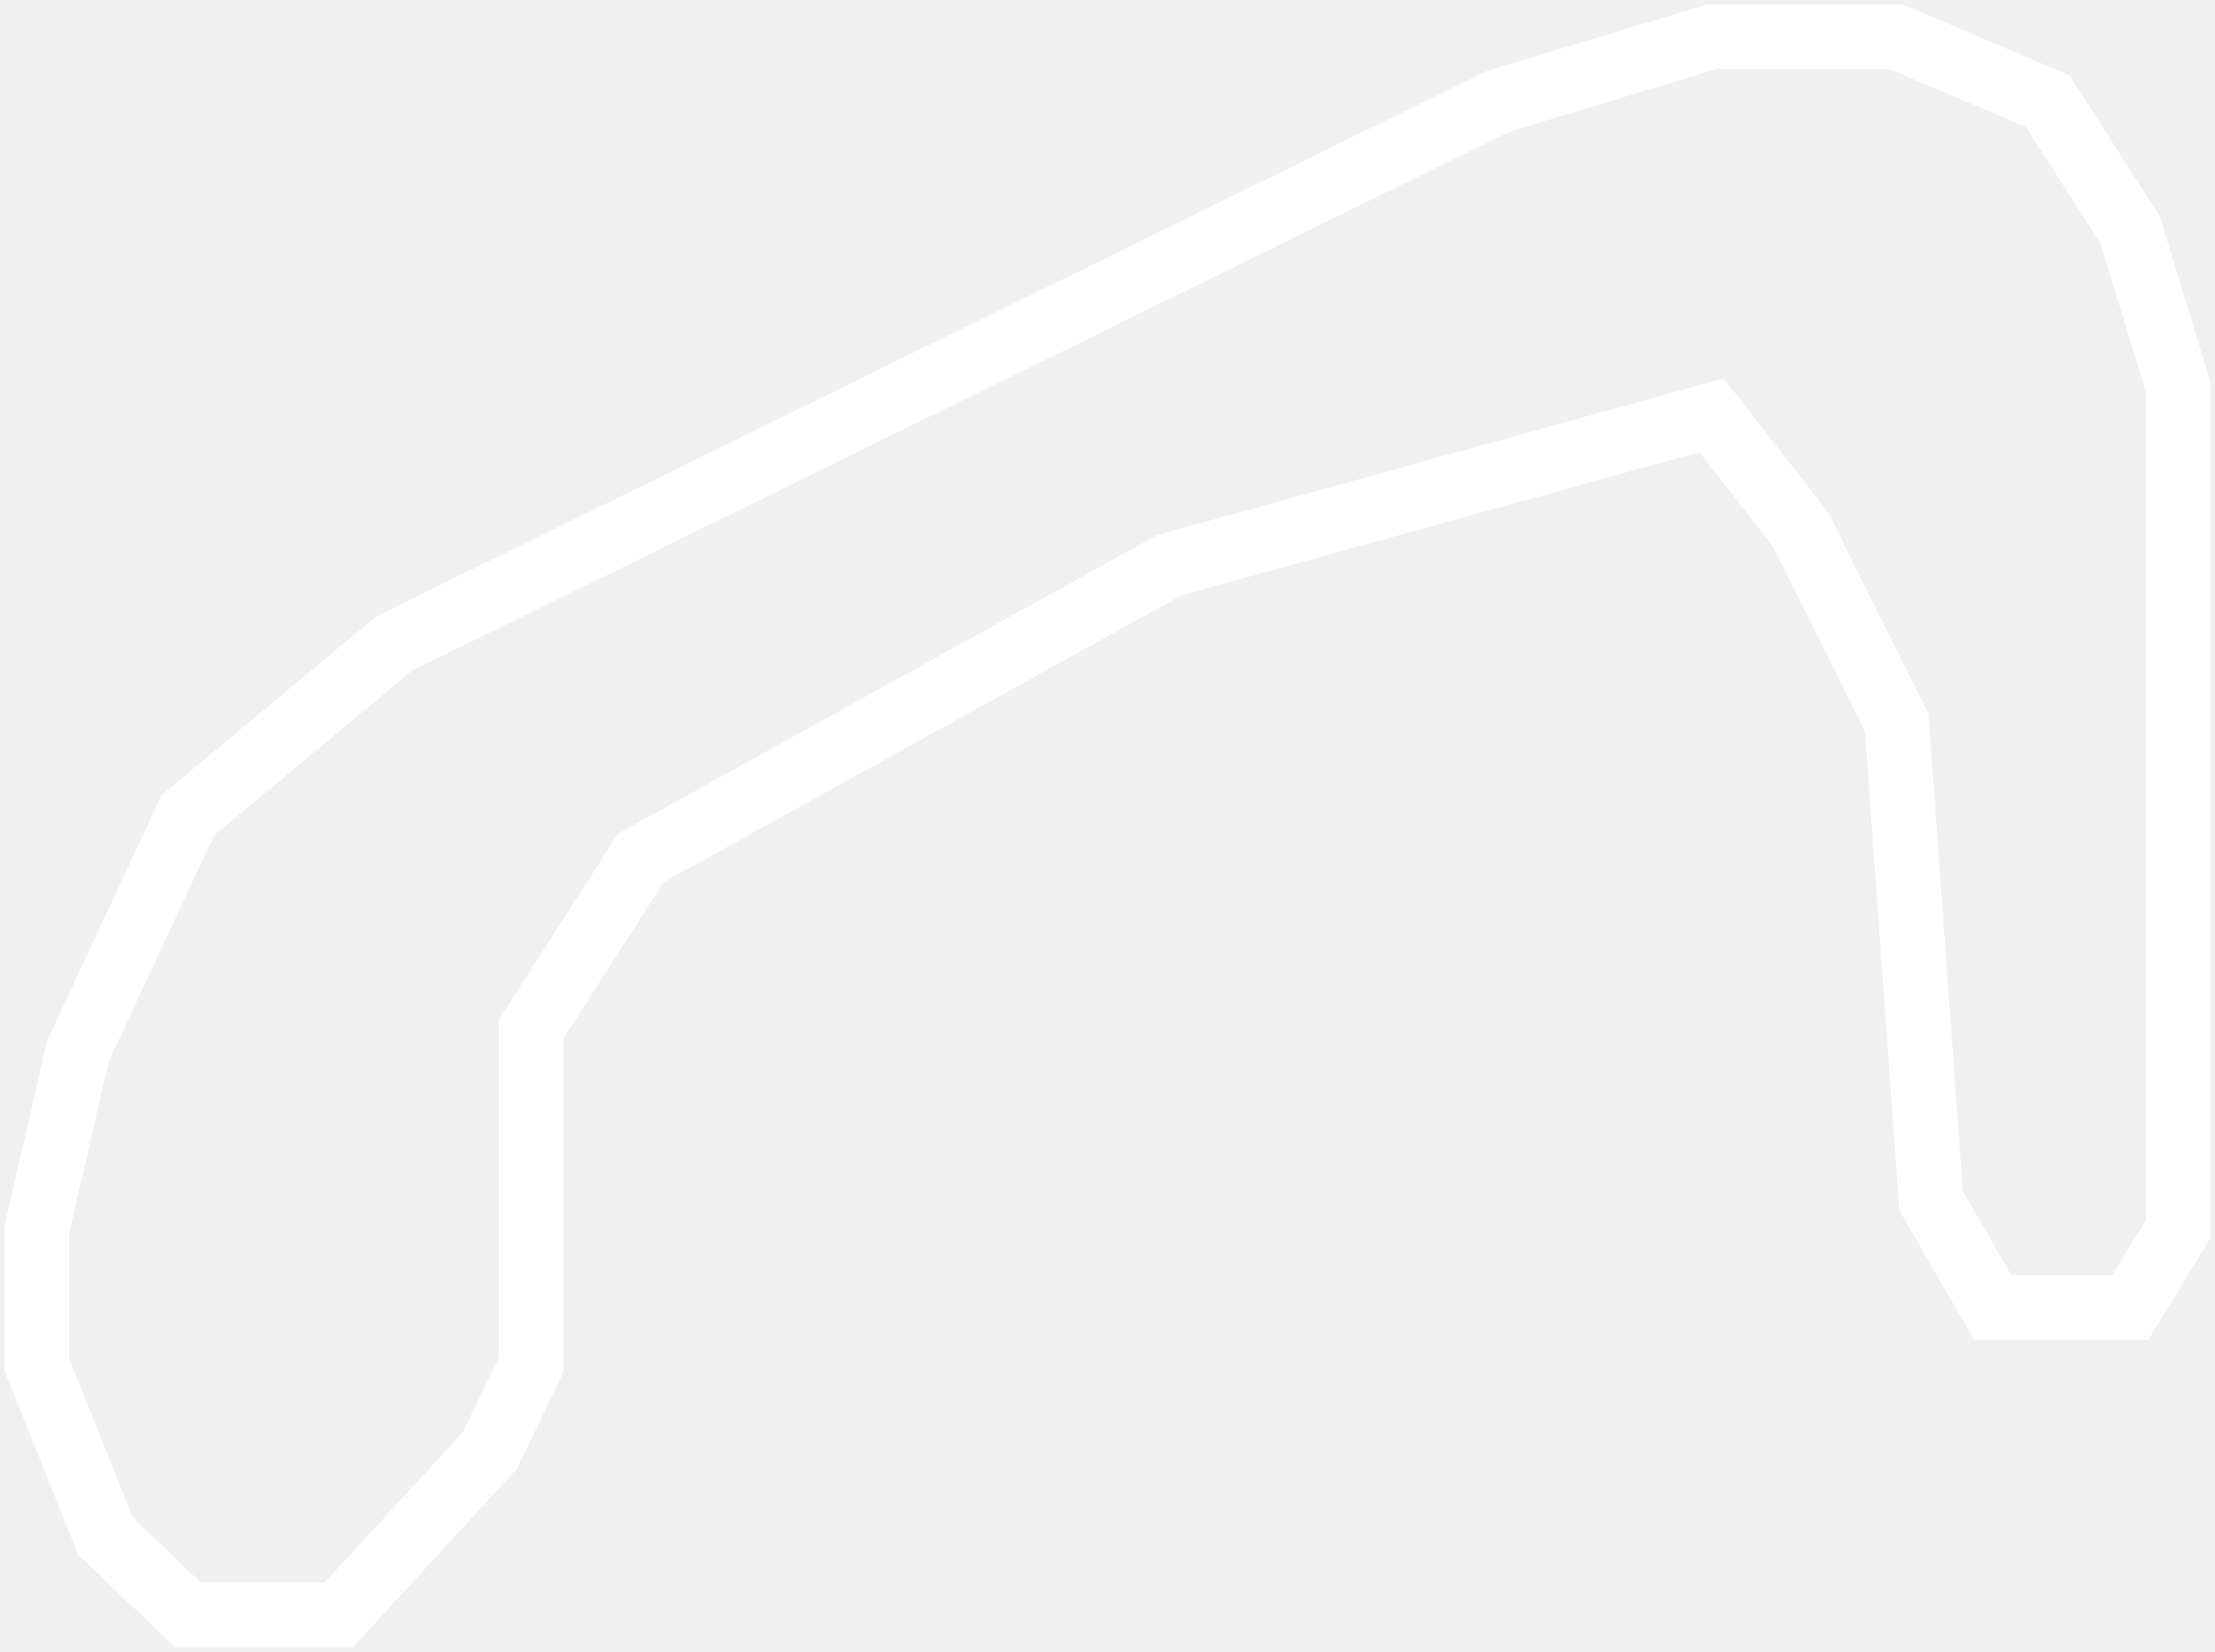
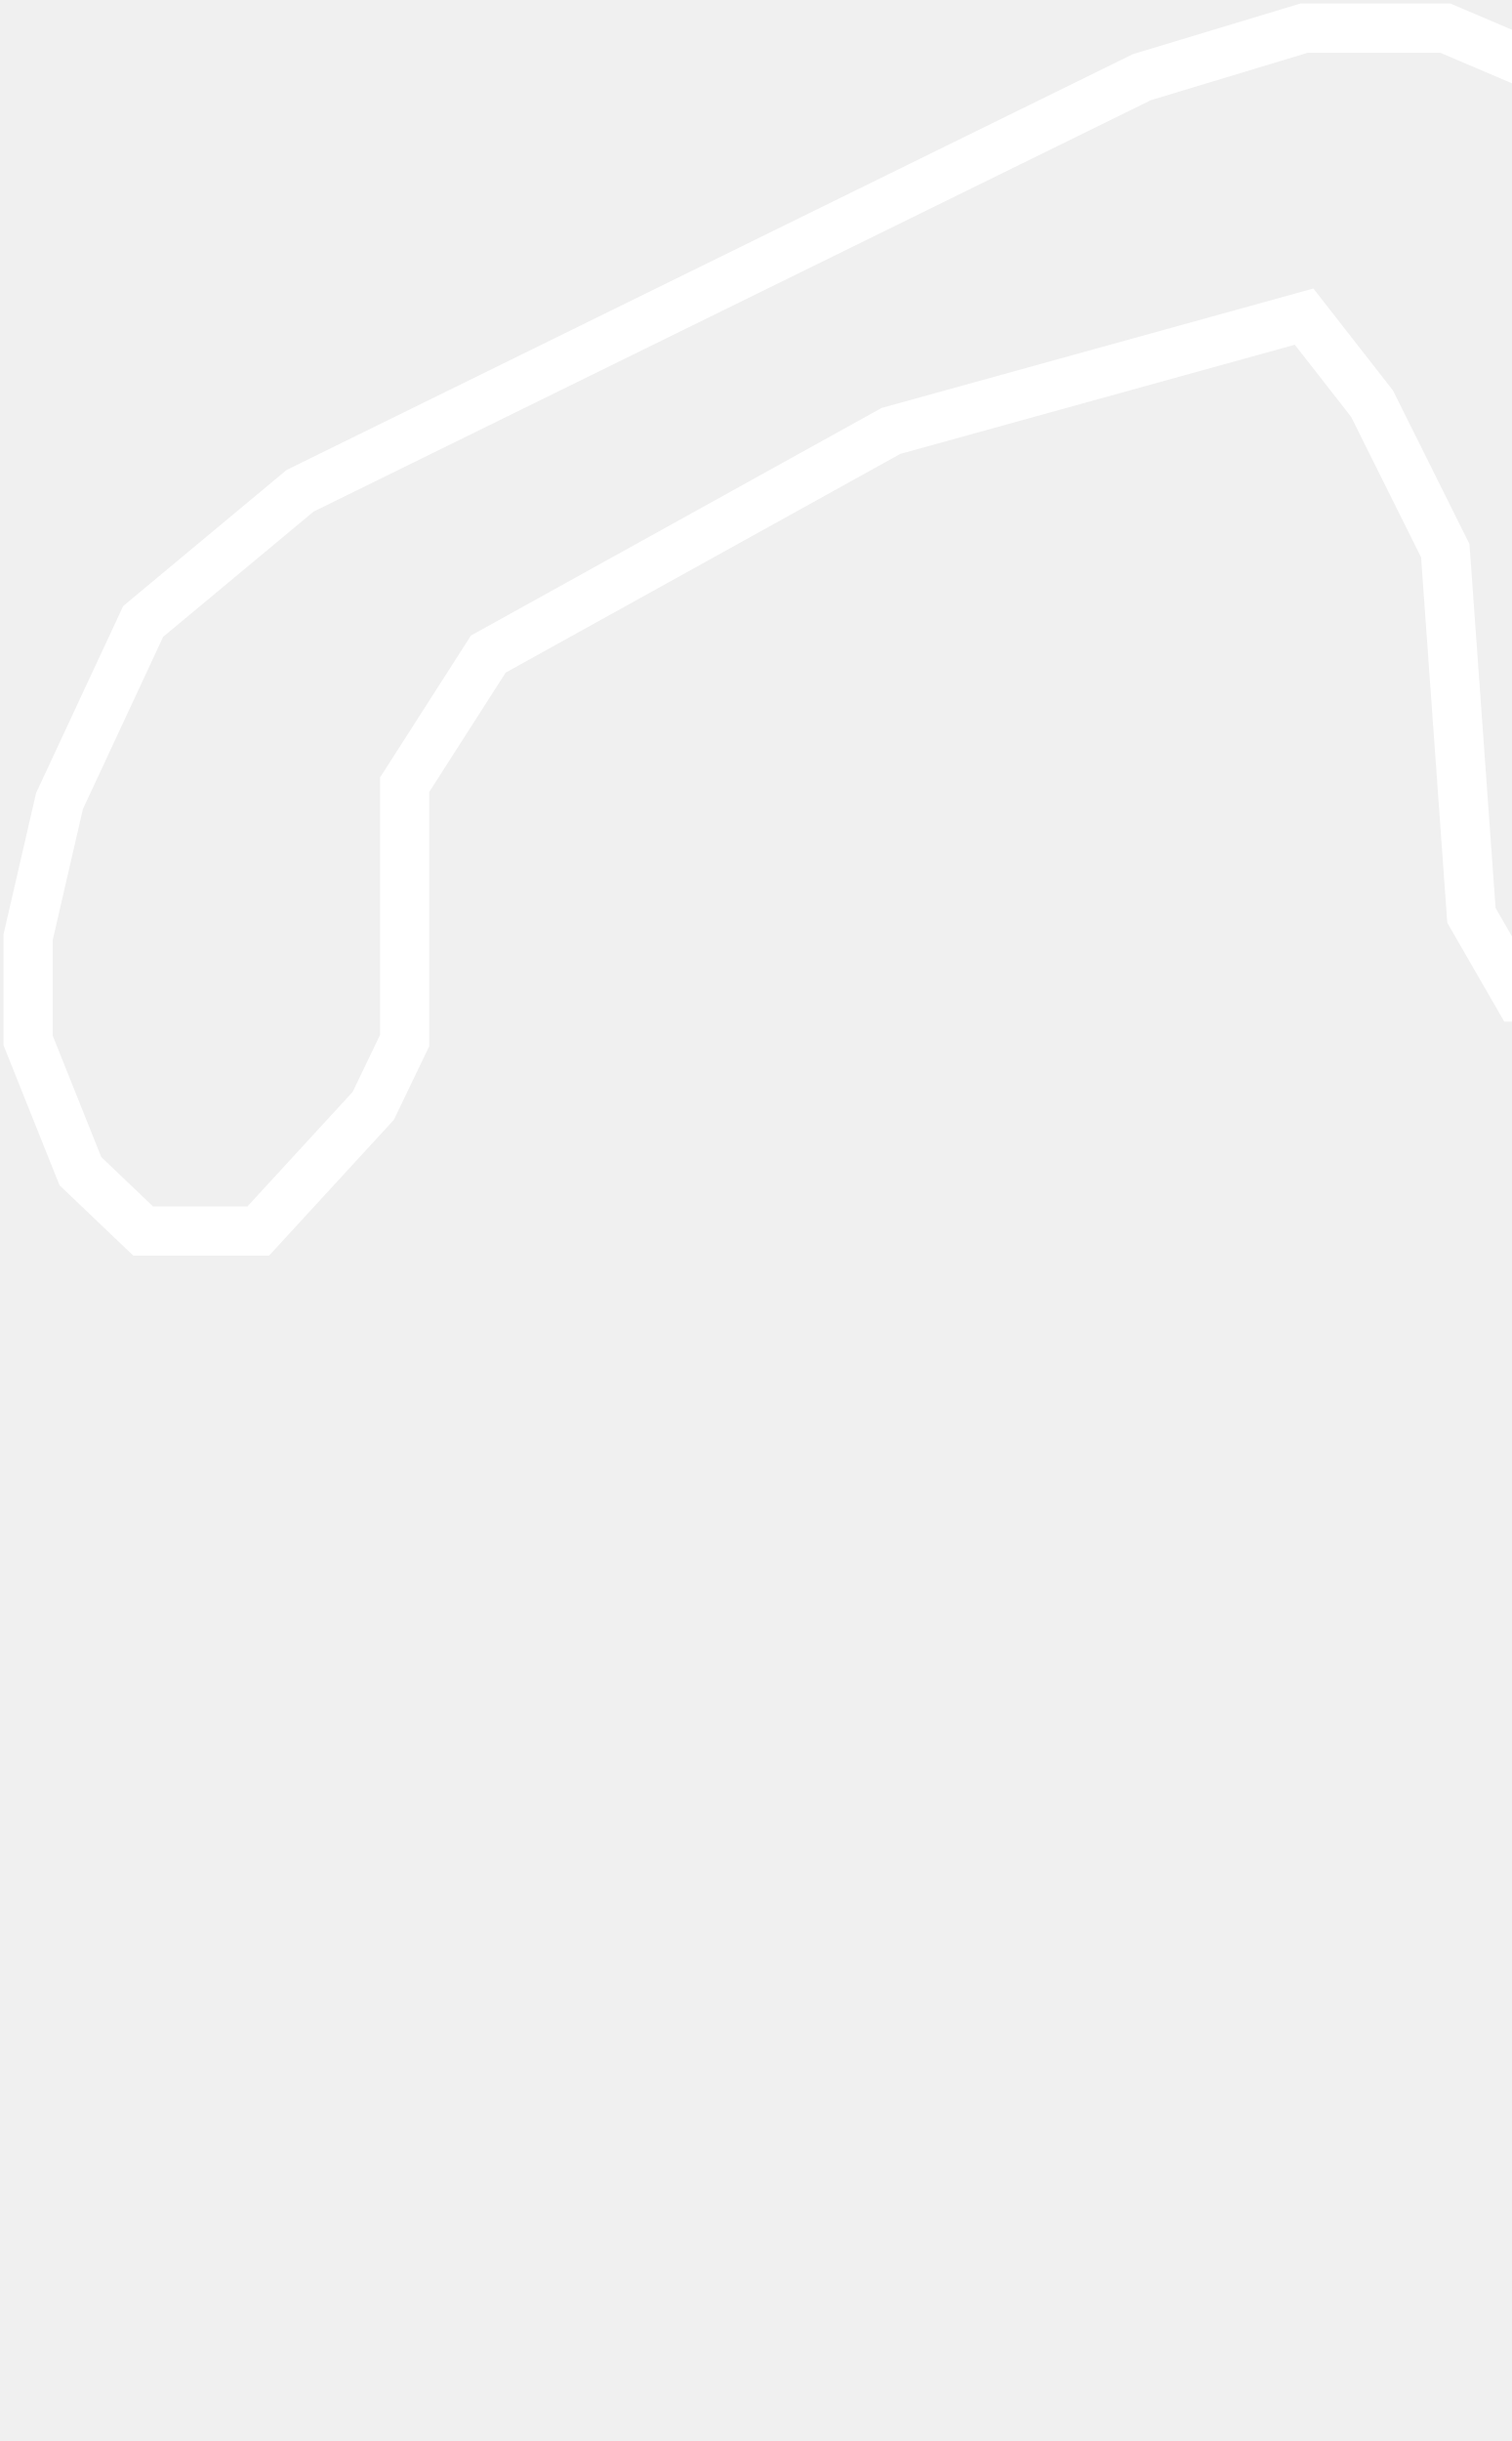
- <svg xmlns="http://www.w3.org/2000/svg" width="240" height="179" viewBox="0 0 240 179" fill="none">
+ <svg xmlns="http://www.w3.org/2000/svg" width="215" height="347" viewBox="0 0 215 347" fill="none">
  <path d="M4 147.919V133.217L8.462 113.873L20.359 88.339L42.667 69.769L162.385 10.964L185.436 4H205.513L221.872 10.964L230.795 24.891L236 41.914V133.217L230.795 141.729H215.923L209.231 130.122L205.513 78.281L195.103 57.389L185.436 45.009L126.692 61.258L69.436 92.982L57.538 111.552V147.919L53.077 157.204L36.718 175H20.359L11.436 166.489L4 147.919Z" stroke="white" stroke-width="7" />
</svg>
